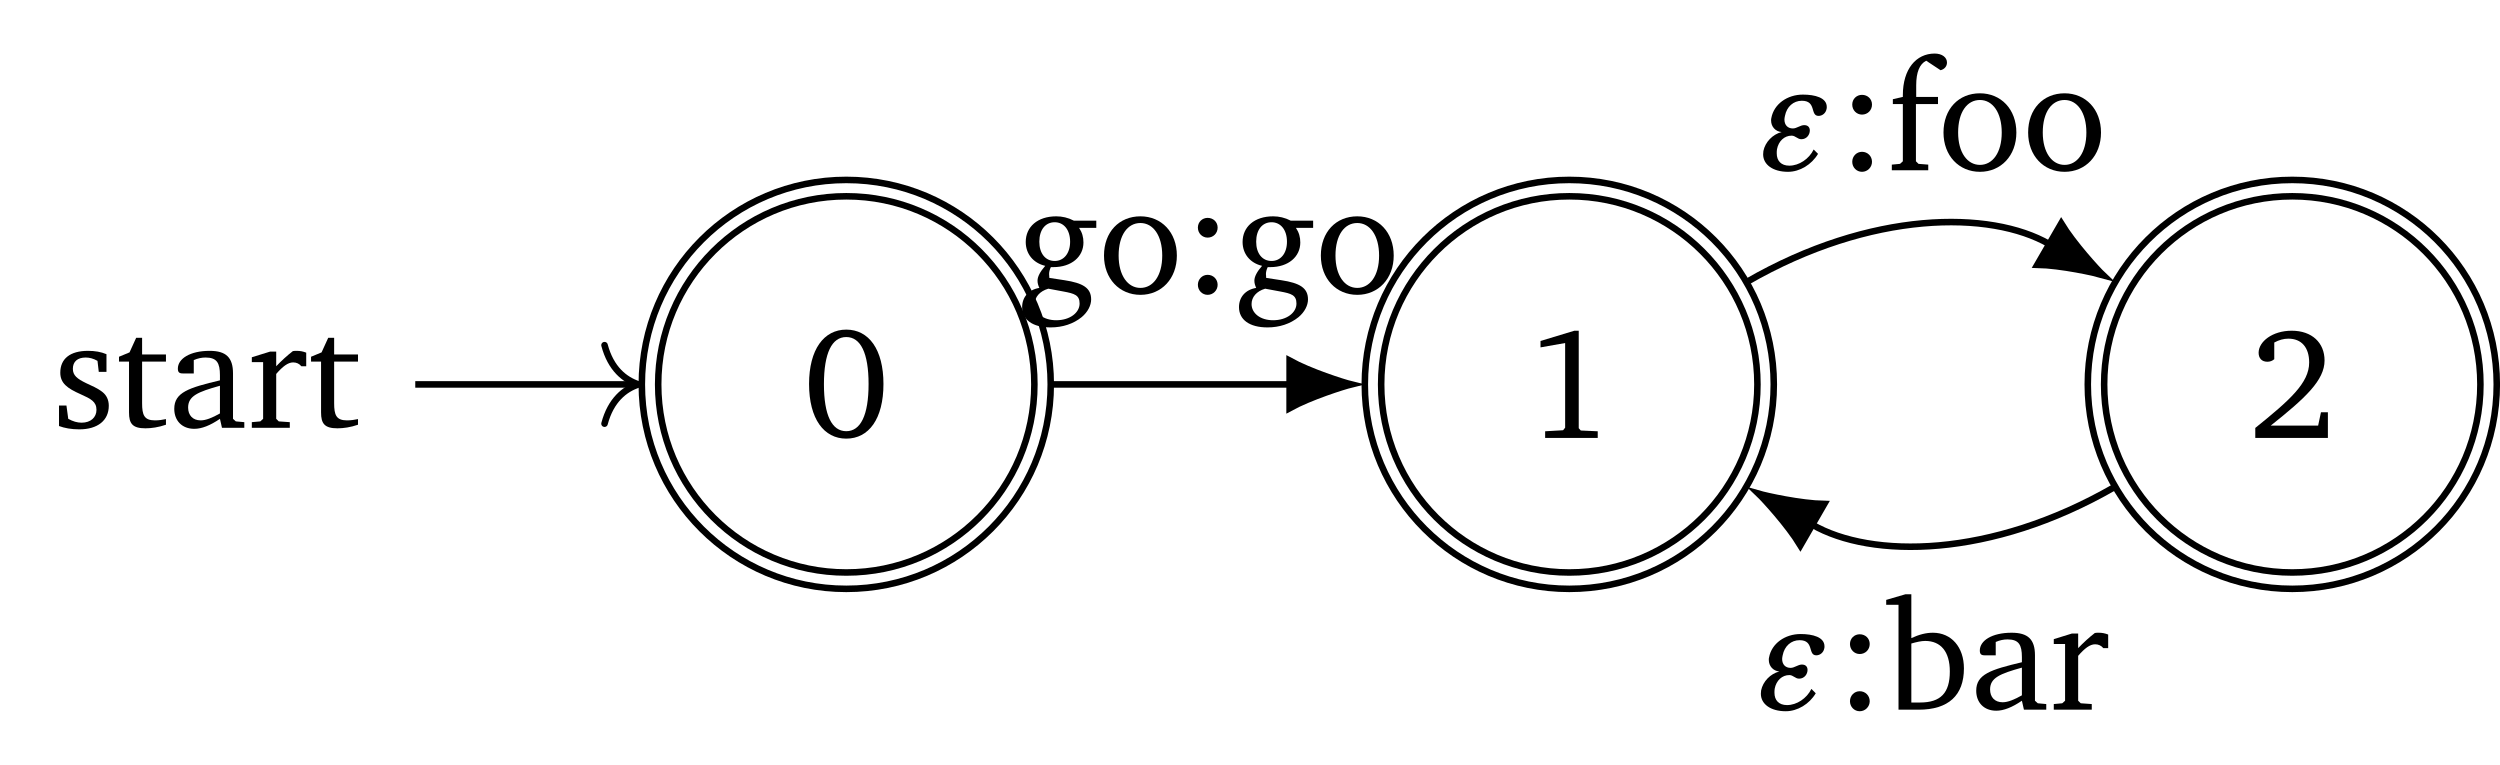
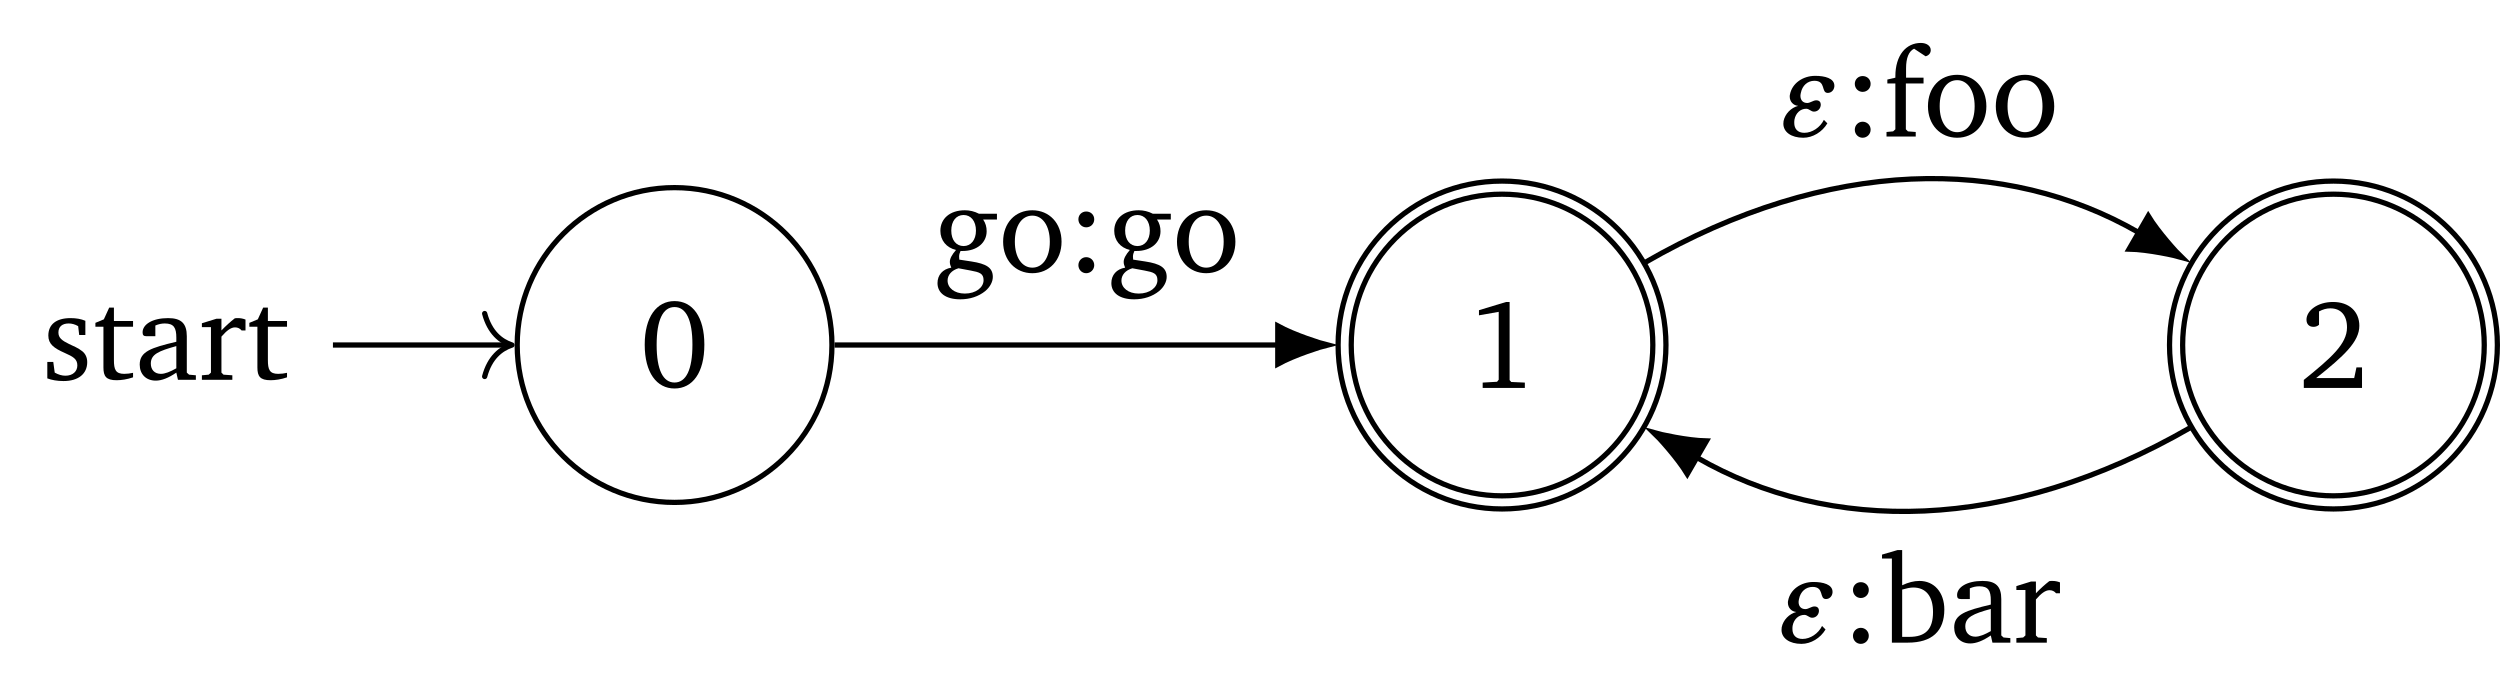
- <svg xmlns="http://www.w3.org/2000/svg" xmlns:xlink="http://www.w3.org/1999/xlink" width="304.538pt" height="93.096pt" viewBox="0 0 152.269 46.548" version="1.1">
+ <svg xmlns="http://www.w3.org/2000/svg" xmlns:xlink="http://www.w3.org/1999/xlink" width="379.856pt" height="104.288pt" viewBox="0 0 189.928 52.144" version="1.1">
  <defs>
    <g>
      <symbol overflow="visible" id="glyph0-0">
        <path style="stroke:none;" d="" />
      </symbol>
      <symbol overflow="visible" id="glyph0-1">
        <path style="stroke:none;" d="M 2.656 -6.531 C 1.297 -6.531 0.391 -5.328 0.391 -3.219 C 0.391 -1.094 1.297 0.109 2.656 0.109 C 4.031 0.109 4.922 -1.094 4.922 -3.219 C 4.922 -5.328 4.031 -6.531 2.656 -6.531 Z M 2.656 -6.078 C 3.531 -6.078 4.016 -5.109 4.016 -3.219 C 4.016 -1.312 3.531 -0.344 2.656 -0.344 C 1.781 -0.344 1.297 -1.312 1.297 -3.203 C 1.297 -5.109 1.781 -6.078 2.656 -6.078 Z M 2.656 -6.078 " />
      </symbol>
      <symbol overflow="visible" id="glyph0-2">
        <path style="stroke:none;" d="M 3.297 -4.484 C 2.969 -4.625 2.594 -4.688 2.172 -4.688 C 1.078 -4.688 0.484 -4.203 0.484 -3.359 C 0.484 -2.719 0.906 -2.406 1.719 -2.047 C 2.344 -1.766 2.688 -1.594 2.688 -1.094 C 2.688 -0.641 2.344 -0.312 1.781 -0.312 C 1.516 -0.312 1.25 -0.391 0.969 -0.547 L 0.859 -1.359 L 0.406 -1.359 L 0.406 -0.109 C 0.734 0.016 1.156 0.094 1.641 0.094 C 2.766 0.094 3.438 -0.453 3.438 -1.344 C 3.438 -1.703 3.297 -1.984 3.062 -2.172 C 2.75 -2.422 2.391 -2.562 2.062 -2.719 C 1.516 -2.984 1.25 -3.188 1.25 -3.594 C 1.25 -4.031 1.531 -4.281 2.031 -4.281 C 2.266 -4.281 2.5 -4.219 2.75 -4.078 L 2.828 -3.406 L 3.297 -3.406 Z M 3.297 -4.484 " />
      </symbol>
      <symbol overflow="visible" id="glyph0-3">
        <path style="stroke:none;" d="M 0.844 -4.031 L 0.844 -0.938 C 0.844 -0.266 1.047 0.031 1.844 0.031 C 2.203 0.031 2.641 -0.031 3.094 -0.188 L 3.094 -0.531 C 2.875 -0.484 2.656 -0.453 2.422 -0.453 C 1.766 -0.453 1.641 -0.781 1.641 -1.5 L 1.641 -4.031 L 3.094 -4.031 L 3.094 -4.469 L 1.641 -4.469 L 1.641 -5.484 L 1.281 -5.484 L 0.875 -4.594 L 0.234 -4.328 L 0.234 -4.031 Z M 0.844 -4.031 " />
      </symbol>
      <symbol overflow="visible" id="glyph0-4">
        <path style="stroke:none;" d="M 3.188 -0.547 L 3.312 0 L 4.672 0 L 4.672 -0.344 L 4.156 -0.391 L 3.984 -0.547 L 3.984 -3.312 C 3.984 -4.281 3.562 -4.688 2.562 -4.688 C 1.359 -4.688 0.625 -4.203 0.625 -3.609 C 0.625 -3.391 0.703 -3.312 0.922 -3.312 L 1.594 -3.312 L 1.594 -4.125 C 1.844 -4.234 2.078 -4.281 2.312 -4.281 C 3 -4.281 3.188 -3.953 3.188 -3.203 L 3.188 -2.891 C 1.281 -2.438 0.406 -2.156 0.406 -1.156 C 0.406 -0.438 0.875 0.062 1.625 0.062 C 2.078 0.062 2.594 -0.141 3.188 -0.547 Z M 3.188 -0.875 C 2.719 -0.609 2.328 -0.453 2.016 -0.453 C 1.531 -0.453 1.25 -0.766 1.25 -1.234 C 1.25 -1.938 1.844 -2.188 3.188 -2.562 Z M 3.188 -0.875 " />
      </symbol>
      <symbol overflow="visible" id="glyph0-5">
        <path style="stroke:none;" d="M 0.281 0 L 2.594 0 L 2.594 -0.344 L 1.922 -0.391 L 1.766 -0.547 L 1.766 -3.281 C 2.156 -3.734 2.484 -3.984 2.797 -3.984 C 3 -3.984 3.172 -3.906 3.297 -3.75 L 3.594 -3.75 L 3.594 -4.578 C 3.391 -4.656 3.219 -4.688 3.016 -4.688 C 2.938 -4.688 2.859 -4.688 2.781 -4.672 C 2.438 -4.406 2.094 -4.094 1.766 -3.75 L 1.766 -4.641 L 1.391 -4.641 L 0.281 -4.297 L 0.281 -4 L 0.969 -4 L 0.969 -0.547 L 0.797 -0.391 L 0.281 -0.344 Z M 0.281 0 " />
      </symbol>
      <symbol overflow="visible" id="glyph0-6">
        <path style="stroke:none;" d="M 2.969 -6.531 L 0.906 -5.906 L 0.906 -5.516 L 2.406 -5.781 L 2.406 -0.625 L 2.281 -0.469 L 1.188 -0.406 L 1.188 0 L 4.391 0 L 4.391 -0.406 L 3.359 -0.453 L 3.234 -0.594 L 3.234 -6.531 Z M 2.969 -6.531 " />
      </symbol>
      <symbol overflow="visible" id="glyph0-7">
        <path style="stroke:none;" d="M 1.344 -0.75 C 3.469 -2.438 4.625 -3.516 4.625 -4.719 C 4.625 -5.797 3.859 -6.531 2.625 -6.531 C 1.438 -6.531 0.609 -5.859 0.609 -5.188 C 0.609 -4.859 0.797 -4.641 1.141 -4.641 C 1.297 -4.641 1.438 -4.688 1.562 -4.797 L 1.562 -5.812 C 1.859 -5.969 2.125 -6.047 2.422 -6.047 C 3.219 -6.047 3.688 -5.516 3.688 -4.594 C 3.688 -3.344 2.5 -2.297 0.406 -0.609 L 0.406 0 L 4.828 0 L 4.828 -1.562 L 4.406 -1.562 L 4.234 -0.75 Z M 1.344 -0.75 " />
      </symbol>
      <symbol overflow="visible" id="glyph0-8">
        <path style="stroke:none;" d="M 3.531 -4.422 C 3.172 -4.609 2.812 -4.688 2.453 -4.688 C 1.312 -4.688 0.594 -4.047 0.594 -3.125 C 0.594 -2.406 1.047 -1.844 1.781 -1.672 C 1.469 -1.312 1.312 -1.016 1.312 -0.766 C 1.312 -0.609 1.359 -0.469 1.422 -0.328 C 0.766 -0.219 0.375 0.234 0.375 0.844 C 0.375 1.609 1.016 2.078 2.109 2.078 C 2.844 2.078 3.5 1.859 4 1.453 C 4.375 1.141 4.578 0.734 4.578 0.375 C 4.578 -0.328 4.078 -0.625 2.953 -0.797 L 2.031 -0.938 C 2.031 -1.047 2.016 -1.125 2.016 -1.172 C 2.016 -1.312 2.062 -1.469 2.125 -1.594 C 2.188 -1.594 2.234 -1.594 2.281 -1.594 C 3.391 -1.594 4.109 -2.234 4.109 -3.094 C 4.109 -3.422 4.031 -3.703 3.844 -3.984 L 4.891 -3.984 L 4.891 -4.422 Z M 2.359 -4.328 C 2.906 -4.328 3.297 -3.875 3.297 -3.141 C 3.297 -2.422 2.906 -1.969 2.359 -1.969 C 1.797 -1.969 1.422 -2.422 1.422 -3.141 C 1.422 -3.875 1.797 -4.328 2.359 -4.328 Z M 1.969 -0.281 L 2.891 -0.109 C 3.562 0.016 3.875 0.109 3.875 0.625 C 3.875 1.172 3.297 1.641 2.453 1.641 C 1.656 1.641 1.141 1.203 1.141 0.656 C 1.141 0.234 1.438 -0.125 1.969 -0.281 Z M 1.969 -0.281 " />
      </symbol>
      <symbol overflow="visible" id="glyph0-9">
        <path style="stroke:none;" d="M 2.578 -4.688 C 1.281 -4.688 0.359 -3.734 0.359 -2.297 C 0.359 -0.891 1.297 0.094 2.578 0.094 C 3.859 0.094 4.797 -0.891 4.797 -2.297 C 4.797 -3.719 3.859 -4.688 2.578 -4.688 Z M 2.578 -4.281 C 3.344 -4.281 3.906 -3.531 3.906 -2.297 C 3.906 -1.062 3.344 -0.328 2.578 -0.328 C 1.812 -0.328 1.25 -1.078 1.25 -2.297 C 1.25 -3.547 1.797 -4.281 2.578 -4.281 Z M 2.578 -4.281 " />
      </symbol>
      <symbol overflow="visible" id="glyph0-10">
        <path style="stroke:none;" d="M 1.516 -4.594 C 1.188 -4.594 0.922 -4.344 0.922 -4 C 0.922 -3.656 1.188 -3.391 1.516 -3.391 C 1.859 -3.391 2.125 -3.656 2.125 -4 C 2.125 -4.344 1.859 -4.594 1.516 -4.594 Z M 1.516 -1.125 C 1.188 -1.125 0.922 -0.859 0.922 -0.516 C 0.922 -0.172 1.188 0.094 1.516 0.094 C 1.859 0.094 2.125 -0.188 2.125 -0.516 C 2.125 -0.859 1.859 -1.125 1.516 -1.125 Z M 1.516 -1.125 " />
      </symbol>
      <symbol overflow="visible" id="glyph0-11">
        <path style="stroke:none;" d="M 0.281 0 L 2.5 0 L 2.5 -0.344 L 1.906 -0.391 L 1.75 -0.547 L 1.75 -4.031 L 3.094 -4.031 L 3.094 -4.469 L 1.766 -4.469 L 1.766 -5.172 C 1.766 -5.969 1.969 -6.469 2.375 -6.672 L 3.25 -6.094 C 3.5 -6.156 3.641 -6.344 3.641 -6.562 C 3.641 -6.875 3.344 -7.109 2.891 -7.109 C 1.766 -7.109 0.953 -6.172 0.953 -4.578 C 0.953 -4.547 0.953 -4.516 0.953 -4.469 L 0.344 -4.328 L 0.344 -4.031 L 0.953 -4.031 L 0.953 -0.547 L 0.781 -0.391 L 0.281 -0.344 Z M 0.281 0 " />
      </symbol>
      <symbol overflow="visible" id="glyph0-12">
        <path style="stroke:none;" d="M 1.25 -7.031 L 0.078 -6.688 L 0.078 -6.391 L 0.828 -6.391 L 0.828 0 L 2.047 0 C 3.875 0 4.812 -0.875 4.812 -2.516 C 4.812 -3.812 4.047 -4.688 2.922 -4.688 C 2.5 -4.688 2.078 -4.578 1.609 -4.359 L 1.609 -7.031 Z M 1.609 -0.438 L 1.609 -4.031 C 1.938 -4.125 2.219 -4.188 2.453 -4.188 C 3.406 -4.188 3.953 -3.531 3.953 -2.328 C 3.953 -1.016 3.391 -0.438 2.141 -0.438 C 2.094 -0.438 1.906 -0.438 1.609 -0.438 Z M 1.609 -0.438 " />
      </symbol>
      <symbol overflow="visible" id="glyph1-0">
        <path style="stroke:none;" d="" />
      </symbol>
      <symbol overflow="visible" id="glyph1-1">
        <path style="stroke:none;" d="M 3.594 -1.266 C 3.312 -0.688 2.703 -0.281 2.109 -0.281 C 1.609 -0.281 1.344 -0.578 1.344 -1.031 C 1.344 -1.109 1.344 -1.188 1.359 -1.281 C 1.453 -1.781 1.812 -2.109 2.25 -2.109 C 2.484 -2.109 2.609 -1.891 2.844 -1.891 C 3.172 -1.891 3.359 -2.172 3.359 -2.422 C 3.359 -2.594 3.266 -2.75 3.016 -2.75 C 2.781 -2.75 2.562 -2.547 2.328 -2.547 C 2.016 -2.547 1.812 -2.75 1.812 -3.094 C 1.812 -3.156 1.828 -3.234 1.844 -3.312 C 1.953 -3.875 2.359 -4.234 2.875 -4.234 C 3.781 -4.234 3.359 -3.312 3.891 -3.312 C 4.125 -3.312 4.328 -3.484 4.375 -3.719 C 4.391 -3.766 4.391 -3.812 4.391 -3.859 C 4.391 -4.422 3.672 -4.609 2.938 -4.609 C 1.984 -4.609 1.172 -4.031 1.016 -3.188 C 1 -3.141 1 -3.078 1 -3.031 C 1 -2.656 1.266 -2.359 1.641 -2.328 C 1.094 -2.188 0.641 -1.719 0.531 -1.172 C 0.531 -1.094 0.516 -1.031 0.516 -0.969 C 0.516 -0.344 1.109 0.094 2.031 0.094 C 2.75 0.094 3.469 -0.344 3.859 -1 Z M 3.594 -1.266 " />
      </symbol>
    </g>
    <clipPath id="clip1">
-       <path d="M 19 0 L 84 0 L 84 46.547 L 19 46.547 Z M 19 0 " />
+       <path d="M 82 0 L 146 0 L 146 52.145 L 82 52.145 Z M 82 0 " />
    </clipPath>
    <clipPath id="clip2">
-       <path d="M 63 0 L 128 0 L 128 46.547 L 63 46.547 Z M 63 0 " />
+       <path d="M 145 0 L 189.93 0 L 189.93 52.145 L 145 52.145 Z M 145 0 " />
    </clipPath>
    <clipPath id="clip3">
-       <path d="M 107 0 L 152.27 0 L 152.27 46.547 L 107 46.547 Z M 107 0 " />
-     </clipPath>
-     <clipPath id="clip4">
-       <path d="M 119 3 L 152.27 3 L 152.27 44 L 119 44 Z M 119 3 " />
+       <path d="M 156 5 L 189.93 5 L 189.93 47 L 156 47 Z M 156 5 " />
    </clipPath>
  </defs>
  <g id="surface1">
+     <path style="fill:none;stroke-width:0.399;stroke-linecap:butt;stroke-linejoin:miter;stroke:rgb(0%,0%,0%);stroke-opacity:1;stroke-miterlimit:10;" d="M 11.956 0 C 11.956 6.602 6.605 11.957 -0.001 11.957 C -6.602 11.957 -11.954 6.602 -11.954 0 C -11.954 -6.601 -6.602 -11.957 -0.001 -11.957 C 6.605 -11.957 11.956 -6.601 11.956 0 Z M 11.956 0 " transform="matrix(1,0,0,-1,51.247,26.211)" />
+     <g style="fill:rgb(0%,0%,0%);fill-opacity:1;">
+       <use xlink:href="#glyph0-1" x="48.589" y="29.405" />
+     </g>
+     <path style="fill:none;stroke-width:0.399;stroke-linecap:butt;stroke-linejoin:miter;stroke:rgb(0%,0%,0%);stroke-opacity:1;stroke-miterlimit:10;" d="M -25.954 0 L -12.552 0 " transform="matrix(1,0,0,-1,51.247,26.211)" />
+     <path style="fill:none;stroke-width:0.399;stroke-linecap:round;stroke-linejoin:round;stroke:rgb(0%,0%,0%);stroke-opacity:1;stroke-miterlimit:10;" d="M -2.073 2.391 C -1.694 0.957 -0.85 0.277 0.001 0 C -0.85 -0.277 -1.694 -0.957 -2.073 -2.391 " transform="matrix(1,0,0,-1,38.8931,26.211)" />
+     <g style="fill:rgb(0%,0%,0%);fill-opacity:1;">
+       <use xlink:href="#glyph0-2" x="3.188" y="28.855" />
+       <use xlink:href="#glyph0-3" x="7.014" y="28.855" />
+       <use xlink:href="#glyph0-4" x="10.208" y="28.855" />
+       <use xlink:href="#glyph0-5" x="15.057" y="28.855" />
+       <use xlink:href="#glyph0-3" x="18.711" y="28.855" />
+     </g>
    <g clip-path="url(#clip1)" clip-rule="nonzero">
-       <path style="fill:none;stroke-width:1.395;stroke-linecap:butt;stroke-linejoin:miter;stroke:rgb(0%,0%,0%);stroke-opacity:1;stroke-miterlimit:10;" d="M 11.954 -0.001 C 11.954 6.604 6.602 11.956 0.001 11.956 C -6.605 11.956 -11.956 6.604 -11.956 -0.001 C -11.956 -6.603 -6.605 -11.954 0.001 -11.954 C 6.602 -11.954 11.954 -6.603 11.954 -0.001 Z M 11.954 -0.001 " transform="matrix(1,0,0,-1,51.546,23.413)" />
+       <path style="fill:none;stroke-width:1.395;stroke-linecap:butt;stroke-linejoin:miter;stroke:rgb(0%,0%,0%);stroke-opacity:1;stroke-miterlimit:10;" d="M 74.819 0 C 74.819 6.602 69.468 11.957 62.866 11.957 C 56.261 11.957 50.909 6.602 50.909 0 C 50.909 -6.601 56.261 -11.957 62.866 -11.957 C 69.468 -11.957 74.819 -6.601 74.819 0 Z M 74.819 0 " transform="matrix(1,0,0,-1,51.247,26.211)" />
    </g>
-     <path style="fill:none;stroke-width:0.598;stroke-linecap:butt;stroke-linejoin:miter;stroke:rgb(100%,100%,100%);stroke-opacity:1;stroke-miterlimit:10;" d="M 11.954 -0.001 C 11.954 6.604 6.602 11.956 0.001 11.956 C -6.605 11.956 -11.956 6.604 -11.956 -0.001 C -11.956 -6.603 -6.605 -11.954 0.001 -11.954 C 6.602 -11.954 11.954 -6.603 11.954 -0.001 Z M 11.954 -0.001 " transform="matrix(1,0,0,-1,51.546,23.413)" />
+     <path style="fill:none;stroke-width:0.598;stroke-linecap:butt;stroke-linejoin:miter;stroke:rgb(100%,100%,100%);stroke-opacity:1;stroke-miterlimit:10;" d="M 74.819 0 C 74.819 6.602 69.468 11.957 62.866 11.957 C 56.261 11.957 50.909 6.602 50.909 0 C 50.909 -6.601 56.261 -11.957 62.866 -11.957 C 69.468 -11.957 74.819 -6.601 74.819 0 Z M 74.819 0 " transform="matrix(1,0,0,-1,51.247,26.211)" />
    <g style="fill:rgb(0%,0%,0%);fill-opacity:1;">
-       <use xlink:href="#glyph0-1" x="48.887" y="26.607" />
-     </g>
-     <path style="fill:none;stroke-width:0.399;stroke-linecap:butt;stroke-linejoin:miter;stroke:rgb(0%,0%,0%);stroke-opacity:1;stroke-miterlimit:10;" d="M -26.253 -0.001 L -12.851 -0.001 " transform="matrix(1,0,0,-1,51.546,23.413)" />
-     <path style="fill:none;stroke-width:0.399;stroke-linecap:round;stroke-linejoin:round;stroke:rgb(0%,0%,0%);stroke-opacity:1;stroke-miterlimit:10;" d="M -2.073 2.39 C -1.694 0.956 -0.85 0.28 0.001 -0.001 C -0.85 -0.278 -1.694 -0.958 -2.073 -2.392 " transform="matrix(1,0,0,-1,38.89321,23.413)" />
-     <g style="fill:rgb(0%,0%,0%);fill-opacity:1;">
-       <use xlink:href="#glyph0-2" x="3.188" y="26.057" />
-       <use xlink:href="#glyph0-3" x="7.014" y="26.057" />
-       <use xlink:href="#glyph0-4" x="10.208" y="26.057" />
-       <use xlink:href="#glyph0-5" x="15.057" y="26.057" />
-       <use xlink:href="#glyph0-3" x="18.711" y="26.057" />
+       <use xlink:href="#glyph0-6" x="111.453" y="29.472" />
    </g>
    <g clip-path="url(#clip2)" clip-rule="nonzero">
-       <path style="fill:none;stroke-width:1.395;stroke-linecap:butt;stroke-linejoin:miter;stroke:rgb(0%,0%,0%);stroke-opacity:1;stroke-miterlimit:10;" d="M 55.993 -0.001 C 55.993 6.604 50.638 11.956 44.036 11.956 C 37.434 11.956 32.079 6.604 32.079 -0.001 C 32.079 -6.603 37.434 -11.954 44.036 -11.954 C 50.638 -11.954 55.993 -6.603 55.993 -0.001 Z M 55.993 -0.001 " transform="matrix(1,0,0,-1,51.546,23.413)" />
-     </g>
-     <path style="fill:none;stroke-width:0.598;stroke-linecap:butt;stroke-linejoin:miter;stroke:rgb(100%,100%,100%);stroke-opacity:1;stroke-miterlimit:10;" d="M 55.993 -0.001 C 55.993 6.604 50.638 11.956 44.036 11.956 C 37.434 11.956 32.079 6.604 32.079 -0.001 C 32.079 -6.603 37.434 -11.954 44.036 -11.954 C 50.638 -11.954 55.993 -6.603 55.993 -0.001 Z M 55.993 -0.001 " transform="matrix(1,0,0,-1,51.546,23.413)" />
-     <g style="fill:rgb(0%,0%,0%);fill-opacity:1;">
-       <use xlink:href="#glyph0-6" x="92.923" y="26.674" />
+       <path style="fill:none;stroke-width:1.395;stroke-linecap:butt;stroke-linejoin:miter;stroke:rgb(0%,0%,0%);stroke-opacity:1;stroke-miterlimit:10;" d="M 137.983 0 C 137.983 6.602 132.632 11.957 126.03 11.957 C 119.429 11.957 114.073 6.602 114.073 0 C 114.073 -6.601 119.429 -11.957 126.03 -11.957 C 132.632 -11.957 137.983 -6.601 137.983 0 Z M 137.983 0 " transform="matrix(1,0,0,-1,51.247,26.211)" />
    </g>
    <g clip-path="url(#clip3)" clip-rule="nonzero">
-       <path style="fill:none;stroke-width:1.395;stroke-linecap:butt;stroke-linejoin:miter;stroke:rgb(0%,0%,0%);stroke-opacity:1;stroke-miterlimit:10;" d="M 100.028 -0.001 C 100.028 6.604 94.673 11.956 88.071 11.956 C 81.47 11.956 76.114 6.604 76.114 -0.001 C 76.114 -6.603 81.47 -11.954 88.071 -11.954 C 94.673 -11.954 100.028 -6.603 100.028 -0.001 Z M 100.028 -0.001 " transform="matrix(1,0,0,-1,51.546,23.413)" />
-     </g>
-     <g clip-path="url(#clip4)" clip-rule="nonzero">
-       <path style="fill:none;stroke-width:0.598;stroke-linecap:butt;stroke-linejoin:miter;stroke:rgb(100%,100%,100%);stroke-opacity:1;stroke-miterlimit:10;" d="M 100.028 -0.001 C 100.028 6.604 94.673 11.956 88.071 11.956 C 81.47 11.956 76.114 6.604 76.114 -0.001 C 76.114 -6.603 81.47 -11.954 88.071 -11.954 C 94.673 -11.954 100.028 -6.603 100.028 -0.001 Z M 100.028 -0.001 " transform="matrix(1,0,0,-1,51.546,23.413)" />
+       <path style="fill:none;stroke-width:0.598;stroke-linecap:butt;stroke-linejoin:miter;stroke:rgb(100%,100%,100%);stroke-opacity:1;stroke-miterlimit:10;" d="M 137.983 0 C 137.983 6.602 132.632 11.957 126.03 11.957 C 119.429 11.957 114.073 6.602 114.073 0 C 114.073 -6.601 119.429 -11.957 126.03 -11.957 C 132.632 -11.957 137.983 -6.601 137.983 0 Z M 137.983 0 " transform="matrix(1,0,0,-1,51.247,26.211)" />
    </g>
    <g style="fill:rgb(0%,0%,0%);fill-opacity:1;">
-       <use xlink:href="#glyph0-7" x="136.958" y="26.674" />
+       <use xlink:href="#glyph0-7" x="174.617" y="29.472" />
    </g>
-     <path style="fill:none;stroke-width:0.399;stroke-linecap:butt;stroke-linejoin:miter;stroke:rgb(0%,0%,0%);stroke-opacity:1;stroke-miterlimit:10;" d="M 12.454 -0.001 L 27.001 -0.001 " transform="matrix(1,0,0,-1,51.546,23.413)" />
-     <path style="fill-rule:nonzero;fill:rgb(0%,0%,0%);fill-opacity:1;stroke-width:0.399;stroke-linecap:butt;stroke-linejoin:miter;stroke:rgb(0%,0%,0%);stroke-opacity:1;stroke-miterlimit:10;" d="M 3.759 -0.001 C 3.298 0.112 1.267 0.753 0.002 1.448 L 0.002 -1.446 C 1.267 -0.751 3.298 -0.114 3.759 -0.001 Z M 3.759 -0.001 " transform="matrix(1,0,0,-1,78.54527,23.413)" />
+     <path style="fill:none;stroke-width:0.399;stroke-linecap:butt;stroke-linejoin:miter;stroke:rgb(0%,0%,0%);stroke-opacity:1;stroke-miterlimit:10;" d="M 12.155 0 L 45.827 0 " transform="matrix(1,0,0,-1,51.247,26.211)" />
+     <path style="fill-rule:nonzero;fill:rgb(0%,0%,0%);fill-opacity:1;stroke-width:0.399;stroke-linecap:butt;stroke-linejoin:miter;stroke:rgb(0%,0%,0%);stroke-opacity:1;stroke-miterlimit:10;" d="M 3.76 0 C 3.299 0.113 1.268 0.75 -0.002 1.445 L -0.002 -1.445 C 1.268 -0.75 3.299 -0.113 3.76 0 Z M 3.76 0 " transform="matrix(1,0,0,-1,97.07603,26.211)" />
    <g style="fill:rgb(0%,0%,0%);fill-opacity:1;">
-       <use xlink:href="#glyph0-8" x="61.881" y="17.864" />
-       <use xlink:href="#glyph0-9" x="66.883" y="17.864" />
-       <use xlink:href="#glyph0-10" x="72.038" y="17.864" />
-       <use xlink:href="#glyph0-8" x="75.089" y="17.864" />
-       <use xlink:href="#glyph0-9" x="80.091" y="17.864" />
+       <use xlink:href="#glyph0-8" x="70.848" y="20.662" />
+       <use xlink:href="#glyph0-9" x="75.85" y="20.662" />
+       <use xlink:href="#glyph0-10" x="81.005" y="20.662" />
+       <use xlink:href="#glyph0-8" x="84.056" y="20.662" />
+       <use xlink:href="#glyph0-9" x="89.058" y="20.662" />
    </g>
-     <path style="fill:none;stroke-width:0.399;stroke-linecap:butt;stroke-linejoin:miter;stroke:rgb(0%,0%,0%);stroke-opacity:1;stroke-miterlimit:10;" d="M 54.856 6.245 C 62.419 10.612 69.688 10.612 73.27 8.546 " transform="matrix(1,0,0,-1,51.546,23.413)" />
-     <path style="fill-rule:nonzero;fill:rgb(0%,0%,0%);fill-opacity:1;stroke-width:0.399;stroke-linecap:butt;stroke-linejoin:miter;stroke:rgb(0%,0%,0%);stroke-opacity:1;stroke-miterlimit:10;" d="M 3.762 0.002 C 3.299 0.112 1.27 0.752 0.002 1.445 L -0.001 -1.447 C 1.269 -0.75 3.298 -0.114 3.762 0.002 Z M 3.762 0.002 " transform="matrix(0.86877,0.50156,0.50156,-0.86877,124.8166,14.86826)" />
+     <path style="fill:none;stroke-width:0.399;stroke-linecap:butt;stroke-linejoin:miter;stroke:rgb(0%,0%,0%);stroke-opacity:1;stroke-miterlimit:10;" d="M 73.687 6.246 C 87.71 14.344 101.187 14.344 111.23 8.547 " transform="matrix(1,0,0,-1,51.247,26.211)" />
+     <path style="fill-rule:nonzero;fill:rgb(0%,0%,0%);fill-opacity:1;stroke-width:0.399;stroke-linecap:butt;stroke-linejoin:miter;stroke:rgb(0%,0%,0%);stroke-opacity:1;stroke-miterlimit:10;" d="M 3.759 0 C 3.299 0.112 1.27 0.753 0.002 1.446 L -0 -1.447 C 1.27 -0.749 3.299 -0.113 3.759 0 Z M 3.759 0 " transform="matrix(0.86877,0.50162,0.50162,-0.86877,162.476,17.6654)" />
    <g style="fill:rgb(0%,0%,0%);fill-opacity:1;">
-       <use xlink:href="#glyph1-1" x="106.873" y="10.371" />
+       <use xlink:href="#glyph1-1" x="134.968" y="10.371" />
    </g>
    <g style="fill:rgb(0%,0%,0%);fill-opacity:1;">
-       <use xlink:href="#glyph0-10" x="111.894" y="10.371" />
-       <use xlink:href="#glyph0-11" x="114.945" y="10.371" />
-       <use xlink:href="#glyph0-9" x="118.015" y="10.371" />
-       <use xlink:href="#glyph0-9" x="123.17" y="10.371" />
+       <use xlink:href="#glyph0-10" x="139.989" y="10.371" />
+       <use xlink:href="#glyph0-11" x="143.04" y="10.371" />
+       <use xlink:href="#glyph0-9" x="146.11" y="10.371" />
+       <use xlink:href="#glyph0-9" x="151.265" y="10.371" />
    </g>
-     <path style="fill:none;stroke-width:0.399;stroke-linecap:butt;stroke-linejoin:miter;stroke:rgb(0%,0%,0%);stroke-opacity:1;stroke-miterlimit:10;" d="M 77.251 -6.247 C 69.688 -10.614 62.419 -10.614 58.837 -8.544 " transform="matrix(1,0,0,-1,51.546,23.413)" />
-     <path style="fill-rule:nonzero;fill:rgb(0%,0%,0%);fill-opacity:1;stroke-width:0.399;stroke-linecap:butt;stroke-linejoin:miter;stroke:rgb(0%,0%,0%);stroke-opacity:1;stroke-miterlimit:10;" d="M 3.763 -0 C 3.297 0.113 1.27 0.751 0 1.447 L -0 -1.449 C 1.27 -0.751 3.299 -0.115 3.763 -0 Z M 3.763 -0 " transform="matrix(-0.86877,-0.50156,-0.50156,0.86877,110.3825,31.95774)" />
+     <path style="fill:none;stroke-width:0.399;stroke-linecap:butt;stroke-linejoin:miter;stroke:rgb(0%,0%,0%);stroke-opacity:1;stroke-miterlimit:10;" d="M 115.21 -6.246 C 101.187 -14.344 87.71 -14.344 77.667 -8.547 " transform="matrix(1,0,0,-1,51.247,26.211)" />
+     <path style="fill-rule:nonzero;fill:rgb(0%,0%,0%);fill-opacity:1;stroke-width:0.399;stroke-linecap:butt;stroke-linejoin:miter;stroke:rgb(0%,0%,0%);stroke-opacity:1;stroke-miterlimit:10;" d="M 3.762 0.002 C 3.298 0.112 1.269 0.752 0.001 1.445 L -0.002 -1.447 C 1.268 -0.75 3.301 -0.112 3.762 0.002 Z M 3.762 0.002 " transform="matrix(-0.86877,-0.50162,-0.50162,0.86877,128.9133,34.7566)" />
    <g style="fill:rgb(0%,0%,0%);fill-opacity:1;">
-       <use xlink:href="#glyph1-1" x="106.734" y="43.226" />
+       <use xlink:href="#glyph1-1" x="134.829" y="48.822" />
    </g>
    <g style="fill:rgb(0%,0%,0%);fill-opacity:1;">
-       <use xlink:href="#glyph0-10" x="111.755" y="43.226" />
-       <use xlink:href="#glyph0-12" x="114.806" y="43.226" />
-       <use xlink:href="#glyph0-4" x="119.961" y="43.226" />
-       <use xlink:href="#glyph0-5" x="124.81" y="43.226" />
+       <use xlink:href="#glyph0-10" x="139.85" y="48.822" />
+       <use xlink:href="#glyph0-12" x="142.901" y="48.822" />
+       <use xlink:href="#glyph0-4" x="148.056" y="48.822" />
+       <use xlink:href="#glyph0-5" x="152.905" y="48.822" />
    </g>
  </g>
</svg>
